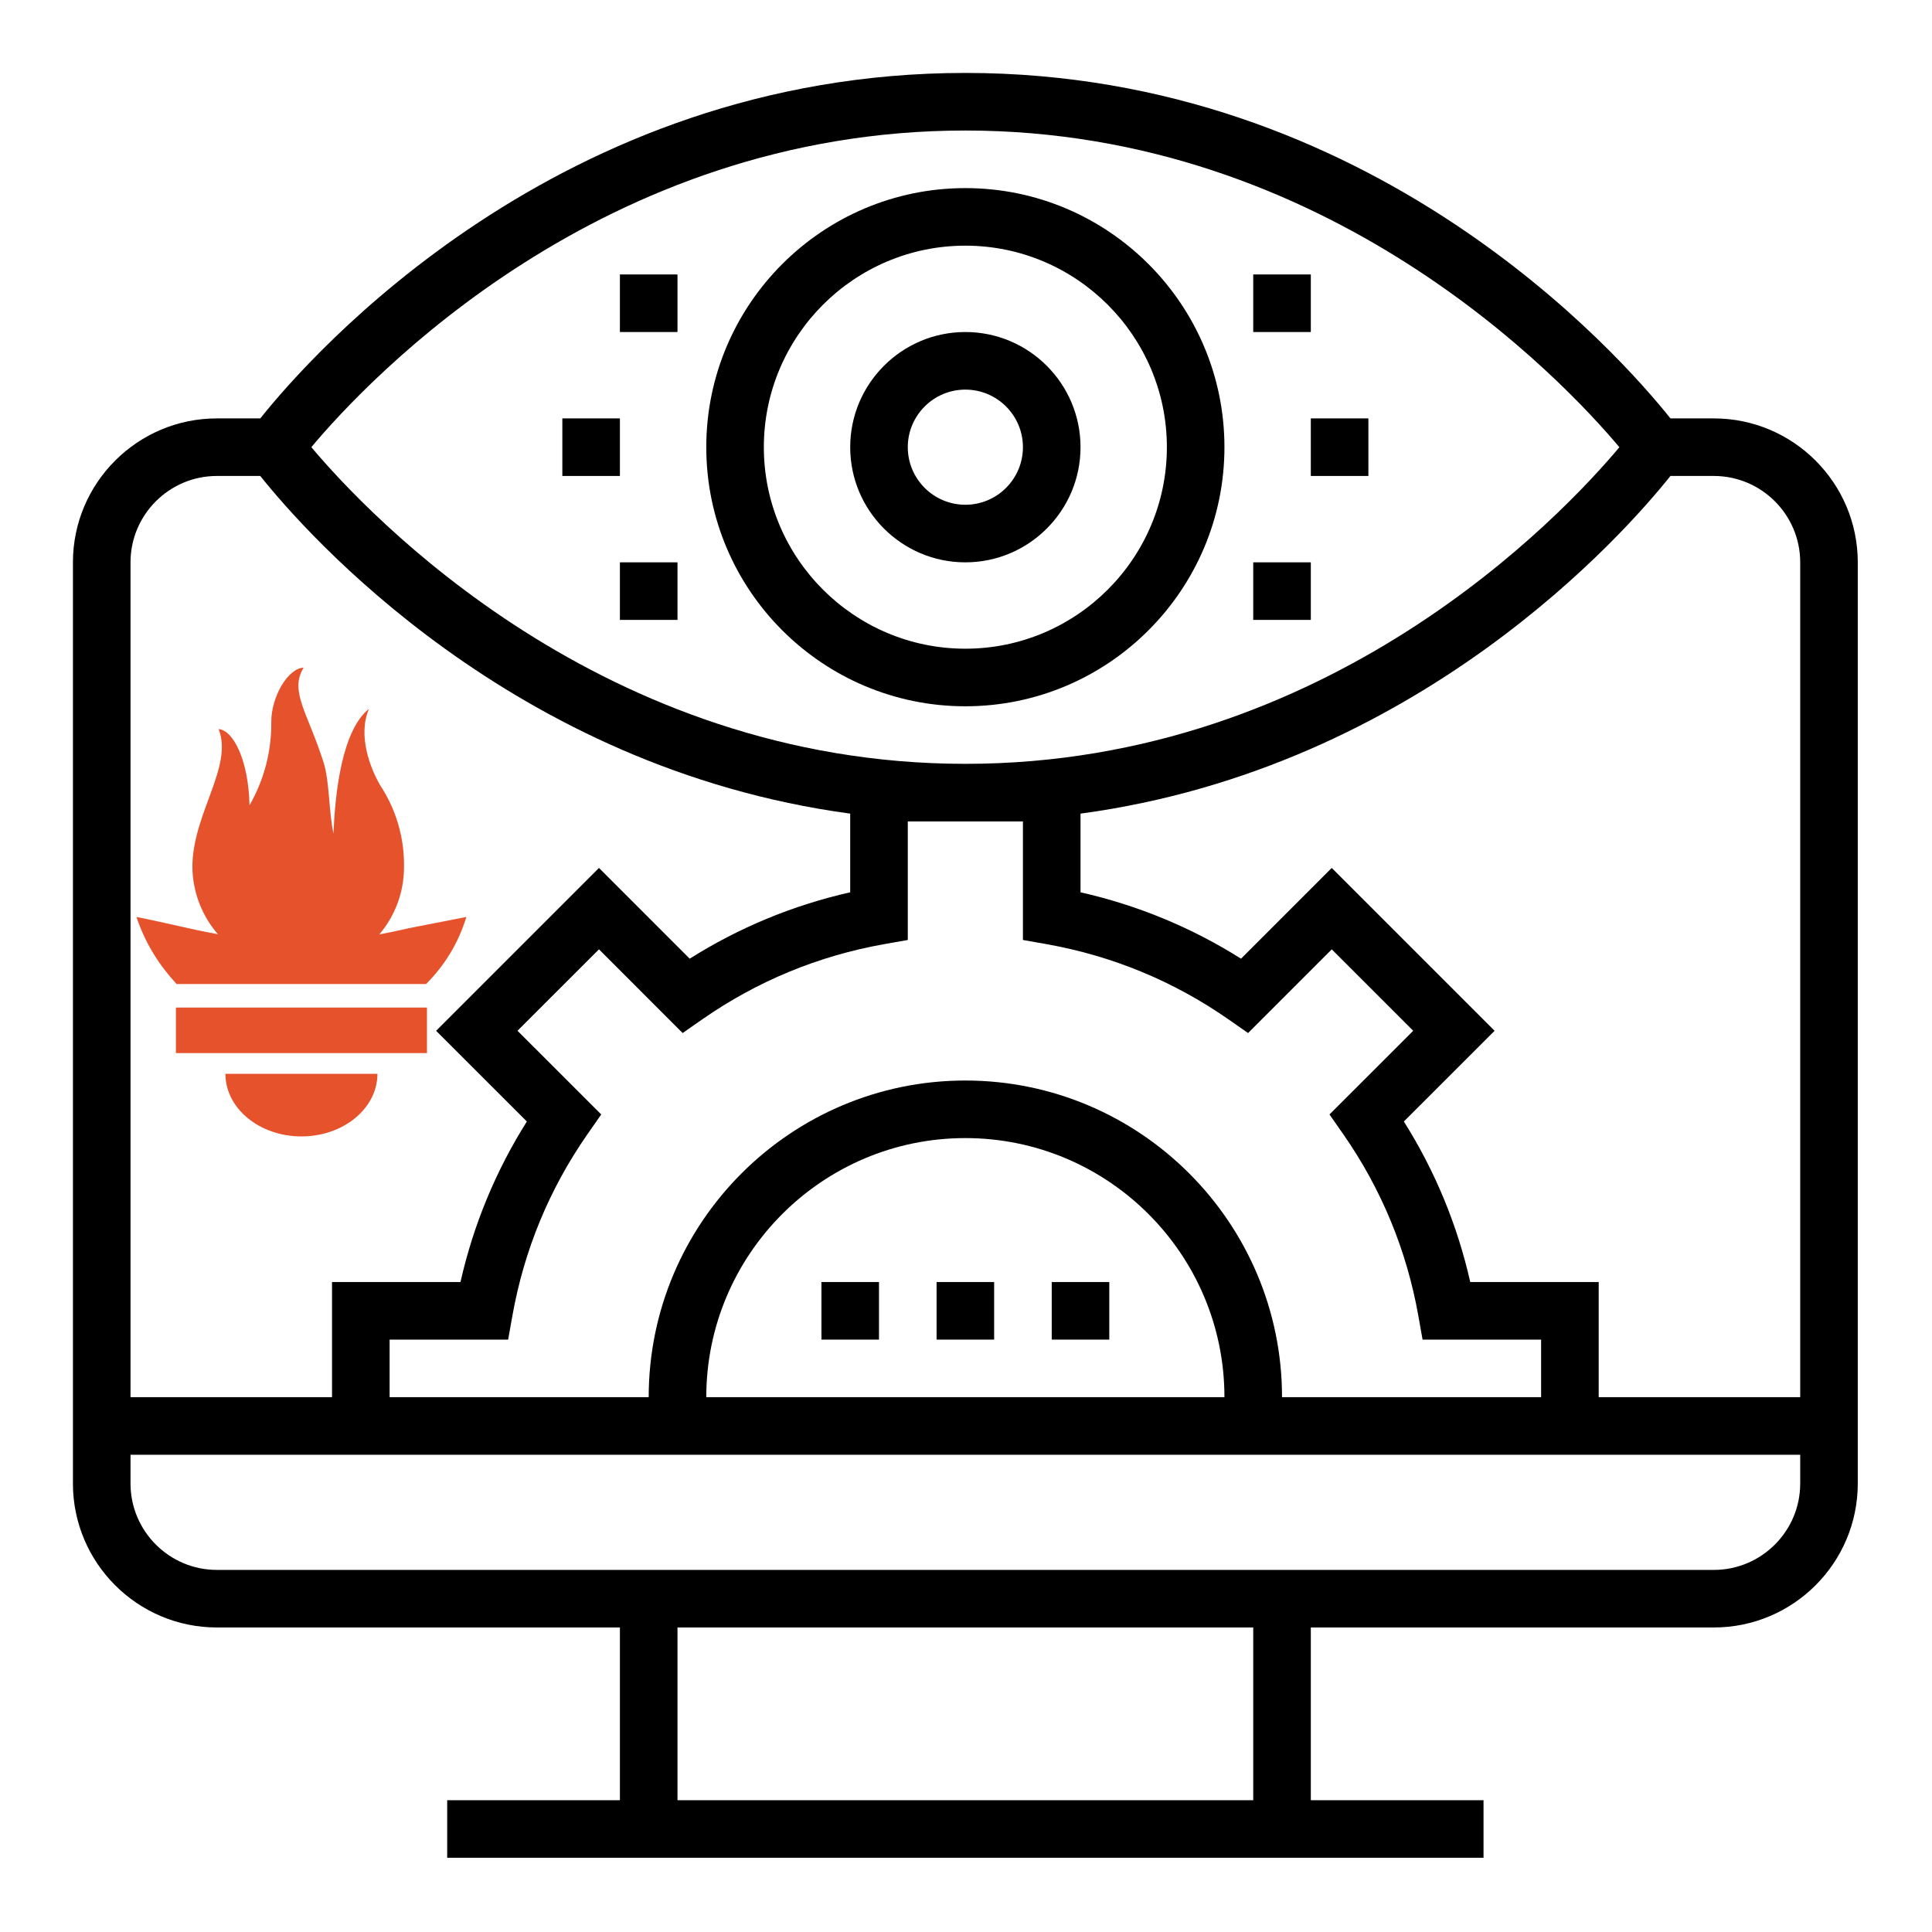
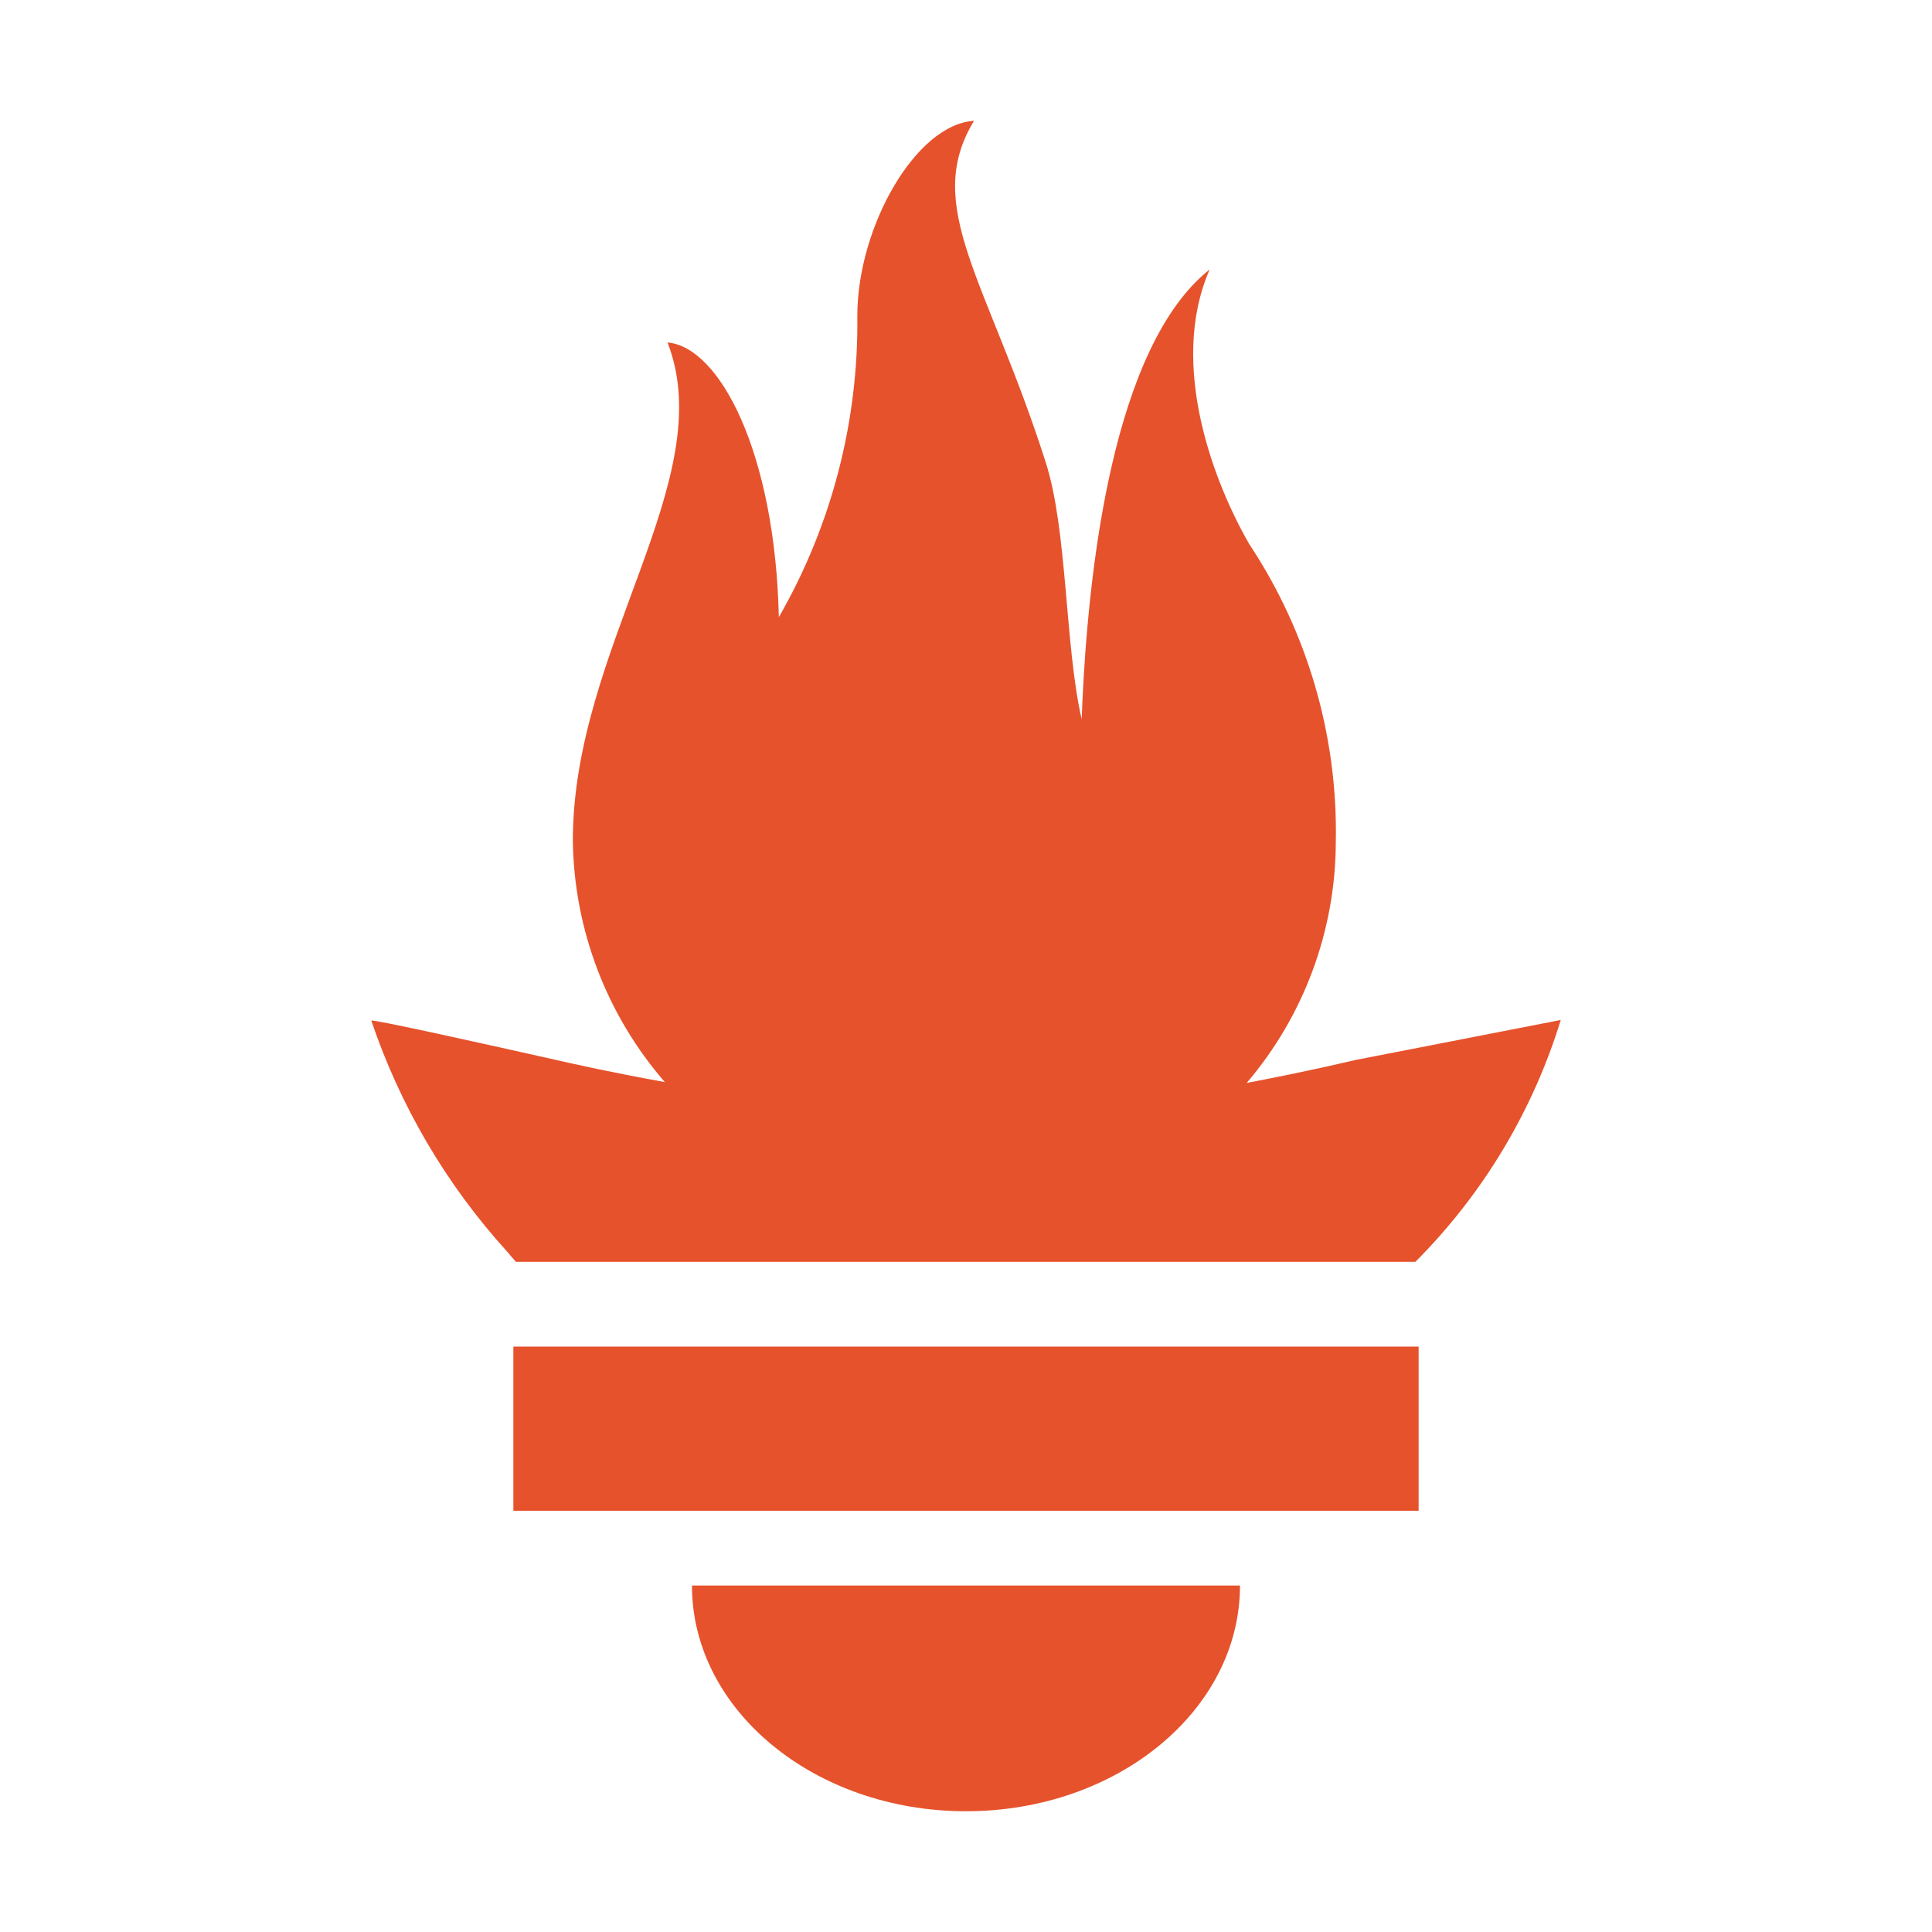
- <svg xmlns="http://www.w3.org/2000/svg" width="512" zoomAndPan="magnify" viewBox="0 0 384 384" height="512" preserveAspectRatio="xMidYMid meet" version="1.0">
-   <defs>
-     <clipPath id="6ea5dd65ae">
-       <path d="M 14.496 14.496 L 369.246 14.496 L 369.246 369.246 L 14.496 369.246 Z M 14.496 14.496 " clip-rule="nonzero" />
-     </clipPath>
-   </defs>
-   <g clip-path="url(#6ea5dd65ae)">
-     <path fill="#000000" d="M 340.641 83.16 L 332.012 83.16 C 322.066 70.688 272.777 14.496 191.871 14.496 C 110.969 14.496 61.68 70.688 51.734 83.16 L 43.105 83.16 C 27.332 83.16 14.496 95.992 14.496 111.77 L 14.496 294.863 C 14.496 310.641 27.332 323.473 43.105 323.473 L 123.211 323.473 L 123.211 357.805 L 88.883 357.805 L 88.883 369.246 L 294.863 369.246 L 294.863 357.805 L 260.535 357.805 L 260.535 323.473 L 340.641 323.473 C 356.414 323.473 369.246 310.641 369.246 294.863 L 369.246 111.77 C 369.246 95.992 356.414 83.16 340.641 83.16 Z M 191.871 25.941 C 263.996 25.941 310.504 75.379 321.867 88.887 C 310.531 102.406 264.156 151.82 191.871 151.82 C 119.75 151.82 73.242 102.383 61.879 88.875 C 73.215 75.355 119.59 25.941 191.871 25.941 Z M 266.988 225.438 C 274.551 236.297 279.578 248.445 281.91 261.543 L 282.746 266.258 L 306.309 266.258 L 306.309 277.699 L 254.812 277.699 C 254.812 242.996 226.574 214.762 191.871 214.762 C 157.172 214.762 128.934 242.996 128.934 277.699 L 77.438 277.699 L 77.438 266.258 L 101 266.258 L 101.836 261.543 C 104.168 248.449 109.191 236.301 116.758 225.438 L 119.5 221.508 L 102.859 204.871 L 119.047 188.688 L 135.68 205.324 L 139.609 202.586 C 150.469 195.02 162.617 189.996 175.715 187.66 L 180.43 186.828 L 180.43 163.266 L 203.316 163.266 L 203.316 186.828 L 208.031 187.66 C 221.121 189.996 233.27 195.02 244.137 202.586 L 248.066 205.324 L 264.699 188.688 L 280.887 204.871 L 264.246 221.508 Z M 243.367 277.699 L 140.379 277.699 C 140.379 249.301 163.477 226.203 191.871 226.203 C 220.27 226.203 243.367 249.301 243.367 277.699 Z M 25.941 111.77 C 25.941 102.305 33.645 94.602 43.105 94.602 L 51.734 94.602 C 60.703 105.852 101.68 152.633 168.984 161.715 L 168.984 177.352 C 157.609 179.922 146.918 184.348 137.082 190.547 L 119.051 172.512 L 86.684 204.879 L 104.719 222.906 C 98.523 232.742 94.098 243.438 91.523 254.812 L 65.992 254.812 L 65.992 277.699 L 25.941 277.699 Z M 249.09 357.805 L 134.656 357.805 L 134.656 323.473 L 249.09 323.473 Z M 357.805 294.863 C 357.805 304.328 350.102 312.031 340.641 312.031 L 43.105 312.031 C 33.645 312.031 25.941 304.328 25.941 294.863 L 25.941 289.145 L 357.805 289.145 Z M 357.805 277.699 L 317.754 277.699 L 317.754 254.812 L 292.223 254.812 C 289.652 243.438 285.223 232.742 279.027 222.906 L 297.062 204.879 L 264.695 172.512 L 246.664 190.547 C 236.828 184.348 226.137 179.926 214.762 177.352 L 214.762 161.715 C 282.066 152.633 323.043 105.852 332.012 94.602 L 340.641 94.602 C 350.102 94.602 357.805 102.305 357.805 111.77 Z M 357.805 277.699 " fill-opacity="1" fill-rule="nonzero" />
-   </g>
-   <path fill="#000000" d="M 186.152 254.812 L 197.594 254.812 L 197.594 266.258 L 186.152 266.258 Z M 186.152 254.812 " fill-opacity="1" fill-rule="nonzero" />
-   <path fill="#000000" d="M 209.039 254.812 L 220.48 254.812 L 220.48 266.258 L 209.039 266.258 Z M 209.039 254.812 " fill-opacity="1" fill-rule="nonzero" />
-   <path fill="#000000" d="M 163.266 254.812 L 174.707 254.812 L 174.707 266.258 L 163.266 266.258 Z M 163.266 254.812 " fill-opacity="1" fill-rule="nonzero" />
-   <path fill="#000000" d="M 191.871 140.379 C 220.27 140.379 243.367 117.277 243.367 88.883 C 243.367 60.484 220.27 37.387 191.871 37.387 C 163.477 37.387 140.379 60.484 140.379 88.883 C 140.379 117.277 163.477 140.379 191.871 140.379 Z M 191.871 48.828 C 213.953 48.828 231.926 66.801 231.926 88.883 C 231.926 110.961 213.953 128.934 191.871 128.934 C 169.793 128.934 151.82 110.961 151.82 88.883 C 151.82 66.801 169.793 48.828 191.871 48.828 Z M 191.871 48.828 " fill-opacity="1" fill-rule="nonzero" />
-   <path fill="#000000" d="M 191.871 111.77 C 204.496 111.77 214.762 101.504 214.762 88.883 C 214.762 76.258 204.496 65.992 191.871 65.992 C 179.25 65.992 168.984 76.258 168.984 88.883 C 168.984 101.504 179.25 111.77 191.871 111.77 Z M 191.871 77.438 C 198.184 77.438 203.316 82.57 203.316 88.883 C 203.316 95.191 198.184 100.324 191.871 100.324 C 185.562 100.324 180.43 95.191 180.43 88.883 C 180.43 82.57 185.562 77.438 191.871 77.438 Z M 191.871 77.438 " fill-opacity="1" fill-rule="nonzero" />
-   <path fill="#000000" d="M 260.535 83.16 L 271.977 83.16 L 271.977 94.602 L 260.535 94.602 Z M 260.535 83.16 " fill-opacity="1" fill-rule="nonzero" />
-   <path fill="#000000" d="M 249.09 54.551 L 260.535 54.551 L 260.535 65.992 L 249.09 65.992 Z M 249.09 54.551 " fill-opacity="1" fill-rule="nonzero" />
-   <path fill="#000000" d="M 249.09 111.77 L 260.535 111.77 L 260.535 123.211 L 249.09 123.211 Z M 249.09 111.77 " fill-opacity="1" fill-rule="nonzero" />
-   <path fill="#000000" d="M 111.77 83.16 L 123.211 83.16 L 123.211 94.602 L 111.77 94.602 Z M 111.77 83.16 " fill-opacity="1" fill-rule="nonzero" />
-   <path fill="#000000" d="M 123.211 54.551 L 134.656 54.551 L 134.656 65.992 L 123.211 65.992 Z M 123.211 54.551 " fill-opacity="1" fill-rule="nonzero" />
-   <path fill="#000000" d="M 123.211 111.77 L 134.656 111.77 L 134.656 123.211 L 123.211 123.211 Z M 123.211 111.77 " fill-opacity="1" fill-rule="nonzero" />
-   <path fill="#e6522c" d="M 59.91 225.871 C 51.57 225.871 44.805 220.301 44.805 213.43 L 75.016 213.43 C 75.02 220.297 68.254 225.871 59.91 225.871 Z M 59.91 225.871 " fill-opacity="1" fill-rule="nonzero" />
-   <path fill="#e6522c" d="M 84.859 209.309 L 34.961 209.309 L 34.961 200.258 L 84.863 200.258 L 84.863 209.309 Z M 84.859 209.309 " fill-opacity="1" fill-rule="nonzero" />
-   <path fill="#e6522c" d="M 84.684 195.586 L 35.102 195.586 C 34.938 195.398 34.77 195.211 34.609 195.02 C 31.234 191.297 28.738 187.055 27.129 182.289 C 27.109 182.18 33.324 183.559 37.73 184.551 C 37.73 184.551 39.996 185.078 43.309 185.68 C 41.703 183.828 40.465 181.762 39.594 179.473 C 38.723 177.184 38.27 174.816 38.238 172.367 C 38.238 161.715 46.398 152.426 43.457 144.91 C 46.324 145.141 49.387 150.957 49.594 160.051 C 51.047 157.523 52.141 154.852 52.875 152.031 C 53.609 149.215 53.957 146.348 53.922 143.434 C 53.922 138.551 57.137 132.887 60.355 132.688 C 57.484 137.414 61.098 141.469 64.309 151.52 C 65.512 155.293 65.359 161.648 66.289 165.676 C 66.598 157.309 68.035 145.098 73.344 140.883 C 71.016 146.207 73.676 152.832 75.531 156.027 C 77.141 158.461 78.355 161.082 79.168 163.887 C 79.98 166.691 80.355 169.551 80.297 172.469 C 80.289 174.898 79.859 177.254 79.016 179.535 C 78.172 181.812 76.961 183.875 75.383 185.727 C 78.887 185.059 81.312 184.473 81.312 184.473 L 92.695 182.254 C 91.129 187.363 88.457 191.805 84.684 195.586 Z M 84.684 195.586 " fill-opacity="1" fill-rule="nonzero" />
+ <svg xmlns="http://www.w3.org/2000/svg" width="800px" height="800px" viewBox="0 0 32 32">
+   <path d="M16,30c-2.506,0-4.539-1.674-4.539-3.739h9.077C20.539,28.325,18.507,30,16,30Z" style="fill:#e6522c" />
+   <polygon points="23.496 25.023 8.503 25.023 8.503 22.304 23.497 22.304 23.497 25.023 23.496 25.023" style="fill:#e6522c" />
+   <path d="M23.443,20.9H8.546c-.05-.057-.1-.113-.148-.171A10.867,10.867,0,0,1,6.15,16.905c-.006-.033,1.861.381,3.185.679,0,0,.681.158,1.677.339a6.225,6.225,0,0,1-1.524-4c0-3.2,2.452-5.992,1.568-8.25.861.07,1.782,1.817,1.844,4.549a9.769,9.769,0,0,0,1.3-4.992c0-1.467.966-3.17,1.933-3.229-.862,1.42.223,2.638,1.188,5.658.362,1.134.316,3.044.595,4.254.093-2.515.525-6.184,2.12-7.45-.7,1.6.1,3.591.657,4.551a8.623,8.623,0,0,1,1.432,4.94,6.17,6.17,0,0,1-1.476,3.983c1.053-.2,1.781-.376,1.781-.376l3.421-.667A9.7,9.7,0,0,1,23.443,20.9Z" style="fill:#e6522c" />
</svg>
